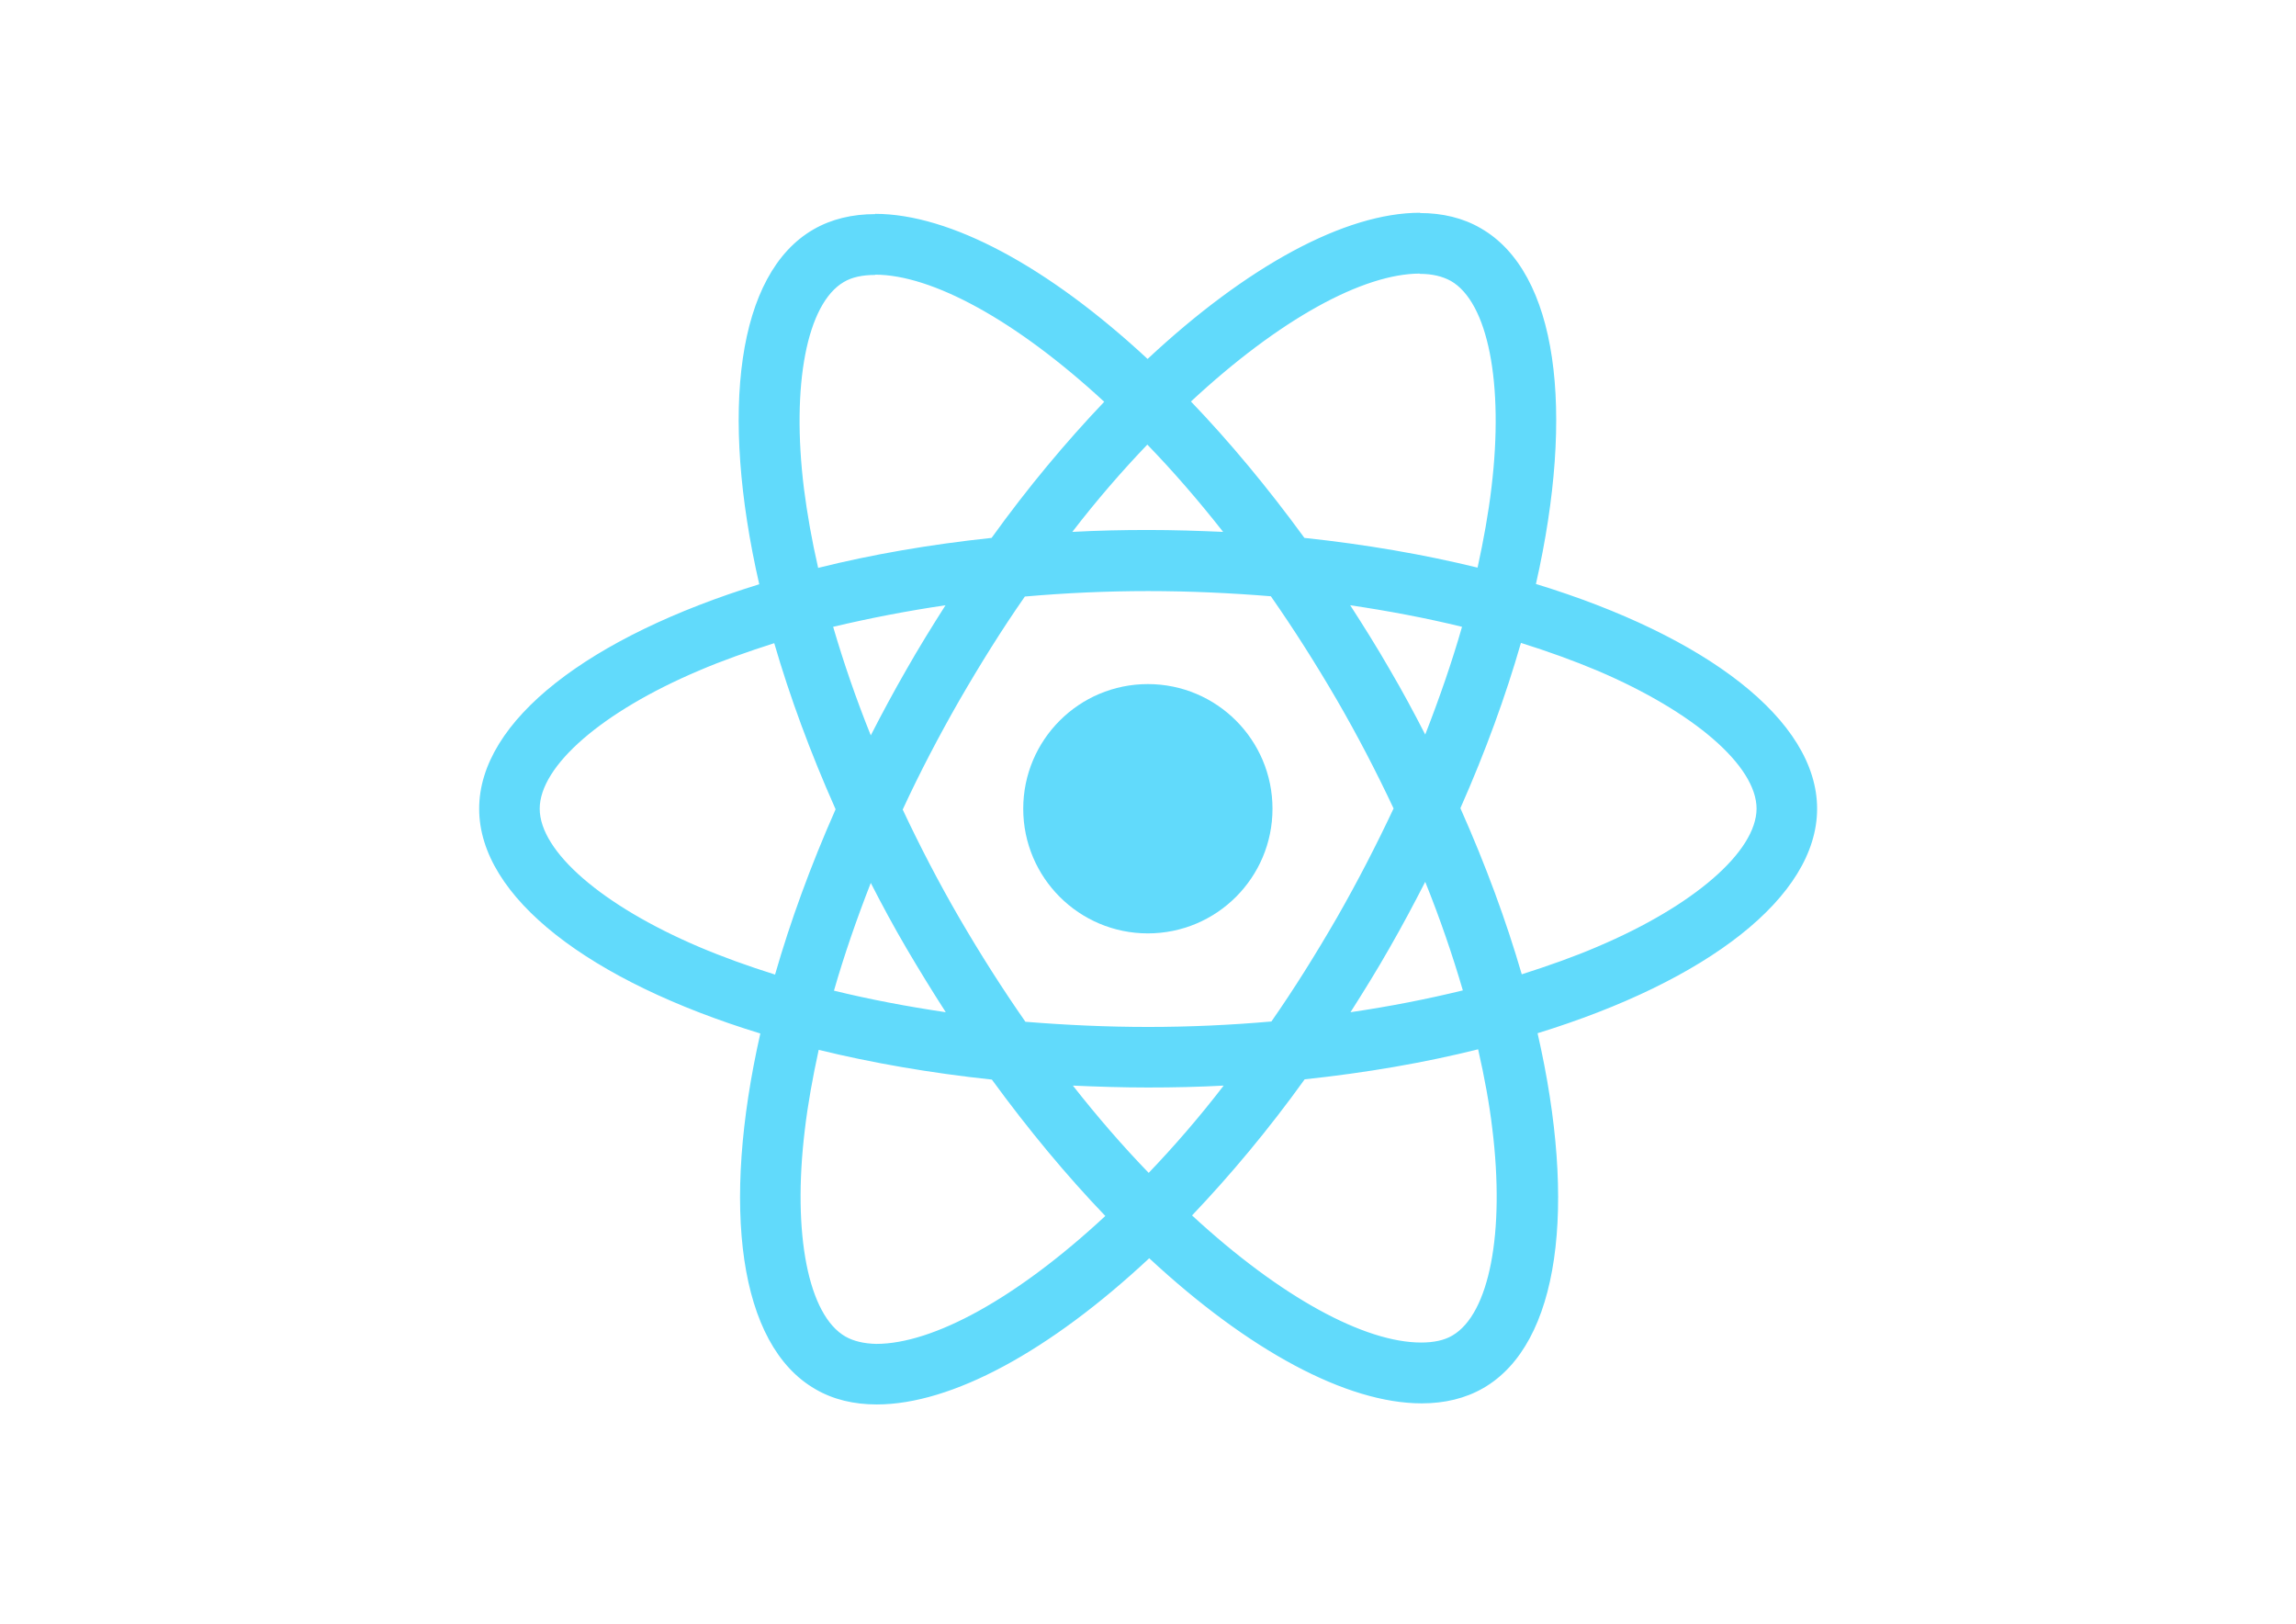
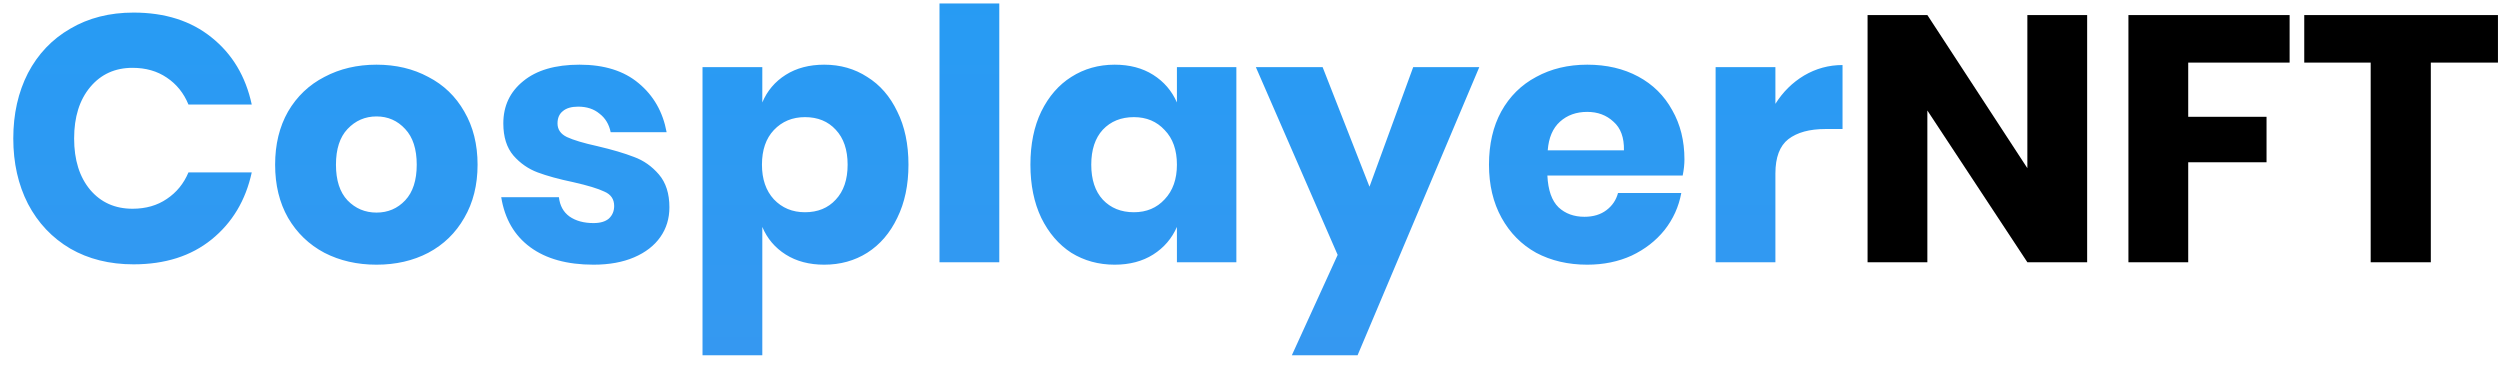
- <svg xmlns="http://www.w3.org/2000/svg" viewBox="0 0 841.9 595.3">
-   <g fill="#61DAFB">
-     <path d="M666.3 296.5c0-32.5-40.7-63.3-103.1-82.4 14.4-63.6 8-114.2-20.2-130.4-6.5-3.8-14.1-5.6-22.4-5.6v22.3c4.6 0 8.3.9 11.4 2.6 13.6 7.8 19.5 37.5 14.9 75.7-1.1 9.4-2.9 19.3-5.1 29.4-19.6-4.8-41-8.5-63.5-10.9-13.5-18.5-27.5-35.3-41.6-50 32.6-30.3 63.2-46.9 84-46.9V78c-27.5 0-63.5 19.6-99.9 53.6-36.4-33.8-72.4-53.2-99.9-53.2v22.3c20.7 0 51.4 16.5 84 46.6-14 14.7-28 31.4-41.3 49.9-22.6 2.4-44 6.1-63.6 11-2.3-10-4-19.7-5.2-29-4.7-38.2 1.1-67.9 14.6-75.8 3-1.8 6.9-2.6 11.5-2.6V78.5c-8.4 0-16 1.8-22.6 5.6-28.1 16.2-34.4 66.7-19.9 130.1-62.2 19.2-102.7 49.9-102.7 82.3 0 32.5 40.7 63.3 103.1 82.4-14.4 63.6-8 114.2 20.2 130.4 6.5 3.8 14.1 5.6 22.5 5.6 27.5 0 63.5-19.6 99.9-53.6 36.4 33.8 72.4 53.2 99.9 53.2 8.4 0 16-1.8 22.6-5.6 28.1-16.2 34.4-66.7 19.9-130.1 62-19.1 102.5-49.9 102.5-82.3zm-130.2-66.7c-3.7 12.9-8.3 26.2-13.5 39.5-4.1-8-8.4-16-13.1-24-4.6-8-9.5-15.8-14.4-23.4 14.2 2.1 27.9 4.7 41 7.9zm-45.8 106.5c-7.8 13.5-15.8 26.3-24.1 38.2-14.9 1.3-30 2-45.2 2-15.1 0-30.2-.7-45-1.9-8.3-11.9-16.4-24.6-24.2-38-7.6-13.1-14.5-26.4-20.8-39.8 6.2-13.4 13.2-26.8 20.7-39.9 7.8-13.5 15.8-26.3 24.1-38.2 14.9-1.3 30-2 45.2-2 15.1 0 30.2.7 45 1.9 8.3 11.9 16.4 24.6 24.2 38 7.6 13.1 14.5 26.4 20.8 39.8-6.3 13.4-13.2 26.8-20.7 39.9zm32.3-13c5.4 13.4 10 26.8 13.8 39.8-13.1 3.2-26.9 5.9-41.2 8 4.9-7.7 9.8-15.6 14.4-23.7 4.6-8 8.9-16.1 13-24.1zM421.2 430c-9.3-9.6-18.6-20.3-27.8-32 9 .4 18.2.7 27.5.7 9.4 0 18.7-.2 27.8-.7-9 11.7-18.3 22.4-27.5 32zm-74.4-58.9c-14.2-2.1-27.9-4.7-41-7.9 3.7-12.9 8.3-26.2 13.5-39.5 4.1 8 8.4 16 13.1 24 4.7 8 9.5 15.8 14.4 23.4zM420.7 163c9.3 9.6 18.6 20.3 27.8 32-9-.4-18.2-.7-27.5-.7-9.4 0-18.7.2-27.8.7 9-11.7 18.3-22.4 27.5-32zm-74 58.9c-4.9 7.7-9.8 15.6-14.4 23.7-4.6 8-8.9 16-13 24-5.4-13.4-10-26.8-13.8-39.8 13.1-3.1 26.9-5.8 41.2-7.9zm-90.5 125.2c-35.4-15.1-58.3-34.9-58.3-50.6 0-15.7 22.9-35.6 58.3-50.6 8.6-3.7 18-7 27.7-10.1 5.7 19.6 13.2 40 22.5 60.9-9.2 20.8-16.6 41.1-22.2 60.6-9.9-3.1-19.3-6.5-28-10.2zM310 490c-13.6-7.8-19.5-37.5-14.9-75.7 1.1-9.4 2.9-19.3 5.1-29.4 19.6 4.8 41 8.5 63.5 10.9 13.5 18.5 27.5 35.3 41.6 50-32.6 30.3-63.2 46.9-84 46.9-4.5-.1-8.3-1-11.3-2.7zm237.2-76.2c4.7 38.2-1.1 67.9-14.6 75.8-3 1.8-6.9 2.6-11.5 2.6-20.7 0-51.4-16.5-84-46.6 14-14.7 28-31.4 41.3-49.9 22.6-2.4 44-6.1 63.6-11 2.3 10.1 4.1 19.8 5.2 29.1zm38.5-66.7c-8.6 3.7-18 7-27.7 10.1-5.7-19.6-13.2-40-22.5-60.9 9.2-20.8 16.6-41.1 22.2-60.6 9.9 3.1 19.3 6.5 28.1 10.2 35.4 15.1 58.3 34.9 58.3 50.6-.1 15.7-23 35.6-58.4 50.6zM320.8 78.4z" />
-     <circle cx="420.9" cy="296.5" r="45.7" />
-     <path d="M520.5 78.1z" />
-   </g>
+ <svg xmlns="http://www.w3.org/2000/svg" width="143" height="21" viewBox="0 0 143 21" fill="none">
+   <path d="M7.64 0.72C9.44 0.72 10.927 1.193 12.1 2.14C13.287 3.087 14.053 4.367 14.4 5.98H10.78C10.513 5.327 10.1 4.813 9.54 4.44C8.993 4.067 8.34 3.88 7.58 3.88C6.58 3.88 5.773 4.247 5.16 4.98C4.547 5.713 4.24 6.693 4.24 7.92C4.24 9.147 4.547 10.127 5.16 10.86C5.773 11.58 6.58 11.94 7.58 11.94C8.34 11.94 8.993 11.753 9.54 11.38C10.1 11.007 10.513 10.5 10.78 9.86H14.4C14.053 11.46 13.287 12.74 12.1 13.7C10.927 14.647 9.44 15.12 7.64 15.12C6.267 15.12 5.06 14.82 4.02 14.22C2.98 13.607 2.173 12.753 1.6 11.66C1.04 10.567 0.76 9.32 0.76 7.92C0.76 6.52 1.04 5.273 1.6 4.18C2.173 3.087 2.98 2.24 4.02 1.64C5.06 1.027 6.267 0.72 7.64 0.72ZM21.537 3.7C22.643 3.7 23.63 3.933 24.497 4.4C25.377 4.853 26.063 5.513 26.557 6.38C27.063 7.247 27.317 8.26 27.317 9.42C27.317 10.58 27.063 11.593 26.557 12.46C26.063 13.327 25.377 13.993 24.497 14.46C23.63 14.913 22.643 15.14 21.537 15.14C20.43 15.14 19.437 14.913 18.557 14.46C17.677 13.993 16.983 13.327 16.477 12.46C15.983 11.593 15.737 10.58 15.737 9.42C15.737 8.26 15.983 7.247 16.477 6.38C16.983 5.513 17.677 4.853 18.557 4.4C19.437 3.933 20.43 3.7 21.537 3.7ZM21.537 6.66C20.883 6.66 20.33 6.9 19.877 7.38C19.437 7.847 19.217 8.527 19.217 9.42C19.217 10.313 19.437 10.993 19.877 11.46C20.33 11.927 20.883 12.16 21.537 12.16C22.19 12.16 22.737 11.927 23.177 11.46C23.617 10.993 23.837 10.313 23.837 9.42C23.837 8.527 23.617 7.847 23.177 7.38C22.737 6.9 22.19 6.66 21.537 6.66ZM33.15 3.7C34.563 3.7 35.69 4.053 36.53 4.76C37.383 5.467 37.917 6.4 38.13 7.56H34.93C34.837 7.107 34.623 6.753 34.29 6.5C33.97 6.233 33.563 6.1 33.07 6.1C32.684 6.1 32.39 6.187 32.19 6.36C31.99 6.52 31.89 6.753 31.89 7.06C31.89 7.407 32.07 7.667 32.43 7.84C32.803 8.013 33.383 8.187 34.17 8.36C35.023 8.56 35.724 8.767 36.27 8.98C36.817 9.18 37.29 9.513 37.69 9.98C38.09 10.447 38.29 11.073 38.29 11.86C38.29 12.5 38.117 13.067 37.77 13.56C37.423 14.053 36.923 14.44 36.27 14.72C35.617 15 34.843 15.14 33.95 15.14C32.444 15.14 31.237 14.807 30.33 14.14C29.424 13.473 28.87 12.52 28.67 11.28H31.97C32.023 11.76 32.224 12.127 32.57 12.38C32.93 12.633 33.39 12.76 33.95 12.76C34.337 12.76 34.63 12.673 34.83 12.5C35.03 12.313 35.13 12.073 35.13 11.78C35.13 11.393 34.944 11.12 34.57 10.96C34.21 10.787 33.617 10.607 32.79 10.42C31.963 10.247 31.284 10.06 30.75 9.86C30.217 9.66 29.757 9.34 29.37 8.9C28.983 8.447 28.79 7.833 28.79 7.06C28.79 6.06 29.17 5.253 29.93 4.64C30.69 4.013 31.764 3.7 33.15 3.7ZM47.144 3.7C48.064 3.7 48.884 3.933 49.604 4.4C50.337 4.853 50.911 5.513 51.324 6.38C51.751 7.233 51.964 8.247 51.964 9.42C51.964 10.58 51.751 11.593 51.324 12.46C50.911 13.327 50.337 13.993 49.604 14.46C48.884 14.913 48.064 15.14 47.144 15.14C46.291 15.14 45.557 14.947 44.944 14.56C44.331 14.173 43.884 13.647 43.604 12.98V20.32H40.184V3.84H43.604V5.86C43.884 5.193 44.331 4.667 44.944 4.28C45.557 3.893 46.291 3.7 47.144 3.7ZM46.044 6.7C45.324 6.7 44.731 6.947 44.264 7.44C43.811 7.92 43.584 8.58 43.584 9.42C43.584 10.247 43.811 10.907 44.264 11.4C44.731 11.893 45.324 12.14 46.044 12.14C46.777 12.14 47.364 11.9 47.804 11.42C48.257 10.94 48.484 10.273 48.484 9.42C48.484 8.567 48.257 7.9 47.804 7.42C47.364 6.94 46.777 6.7 46.044 6.7ZM57.159 0.2V15H53.739V0.2H57.159ZM63.76 3.7C64.613 3.7 65.347 3.893 65.96 4.28C66.573 4.667 67.026 5.193 67.32 5.86V3.84H70.72V15H67.32V12.98C67.026 13.647 66.573 14.173 65.96 14.56C65.347 14.947 64.613 15.14 63.76 15.14C62.84 15.14 62.013 14.913 61.28 14.46C60.56 13.993 59.986 13.327 59.56 12.46C59.147 11.593 58.94 10.58 58.94 9.42C58.94 8.247 59.147 7.233 59.56 6.38C59.986 5.513 60.56 4.853 61.28 4.4C62.013 3.933 62.84 3.7 63.76 3.7ZM64.86 6.7C64.126 6.7 63.533 6.94 63.08 7.42C62.64 7.9 62.42 8.567 62.42 9.42C62.42 10.273 62.64 10.94 63.08 11.42C63.533 11.9 64.126 12.14 64.86 12.14C65.58 12.14 66.166 11.893 66.62 11.4C67.087 10.907 67.32 10.247 67.32 9.42C67.32 8.58 67.087 7.92 66.62 7.44C66.166 6.947 65.58 6.7 64.86 6.7ZM75.654 3.84L78.335 10.68L80.835 3.84H84.615L77.654 20.32H73.894L76.514 14.58L71.835 3.84H75.654ZM96.35 9.12C96.35 9.4 96.317 9.707 96.25 10.04H88.51C88.55 10.88 88.764 11.487 89.15 11.86C89.537 12.22 90.03 12.4 90.63 12.4C91.137 12.4 91.557 12.273 91.89 12.02C92.224 11.767 92.444 11.44 92.55 11.04H96.17C96.024 11.827 95.704 12.533 95.21 13.16C94.717 13.773 94.09 14.26 93.33 14.62C92.57 14.967 91.724 15.14 90.79 15.14C89.697 15.14 88.724 14.913 87.87 14.46C87.03 13.993 86.37 13.327 85.89 12.46C85.41 11.593 85.17 10.58 85.17 9.42C85.17 8.247 85.404 7.233 85.87 6.38C86.35 5.513 87.017 4.853 87.87 4.4C88.724 3.933 89.697 3.7 90.79 3.7C91.897 3.7 92.87 3.927 93.71 4.38C94.55 4.833 95.197 5.473 95.65 6.3C96.117 7.113 96.35 8.053 96.35 9.12ZM92.89 8.6C92.904 7.867 92.704 7.32 92.29 6.96C91.89 6.587 91.39 6.4 90.79 6.4C90.164 6.4 89.644 6.587 89.23 6.96C88.817 7.333 88.584 7.88 88.53 8.6H92.89ZM101.553 5.94C101.98 5.26 102.526 4.72 103.193 4.32C103.873 3.92 104.606 3.72 105.393 3.72V7.38H104.413C103.506 7.38 102.8 7.573 102.293 7.96C101.8 8.347 101.553 9 101.553 9.92V15H98.133V3.84H101.553V5.94Z" fill="url(#paint0_linear_57_544)" />
+   <path d="M119.385 15H115.965L110.245 6.32V15H106.825V0.86H110.245L115.965 9.62V0.86H119.385V15ZM130.966 0.86V3.58H125.166V6.68H129.646V9.28H125.166V15H121.746V0.86H130.966ZM142.883 0.86V3.58H139.043V15H135.603V3.58H131.803V0.86H142.883Z" fill="black" />
+   <defs>
+     <linearGradient id="paint0_linear_57_544" x1="72" y1="-7" x2="72" y2="23" gradientUnits="userSpaceOnUse">
+       <stop stop-color="#229CF4" />
+       <stop offset="1" stop-color="#3798F1" />
+     </linearGradient>
+   </defs>
</svg>
